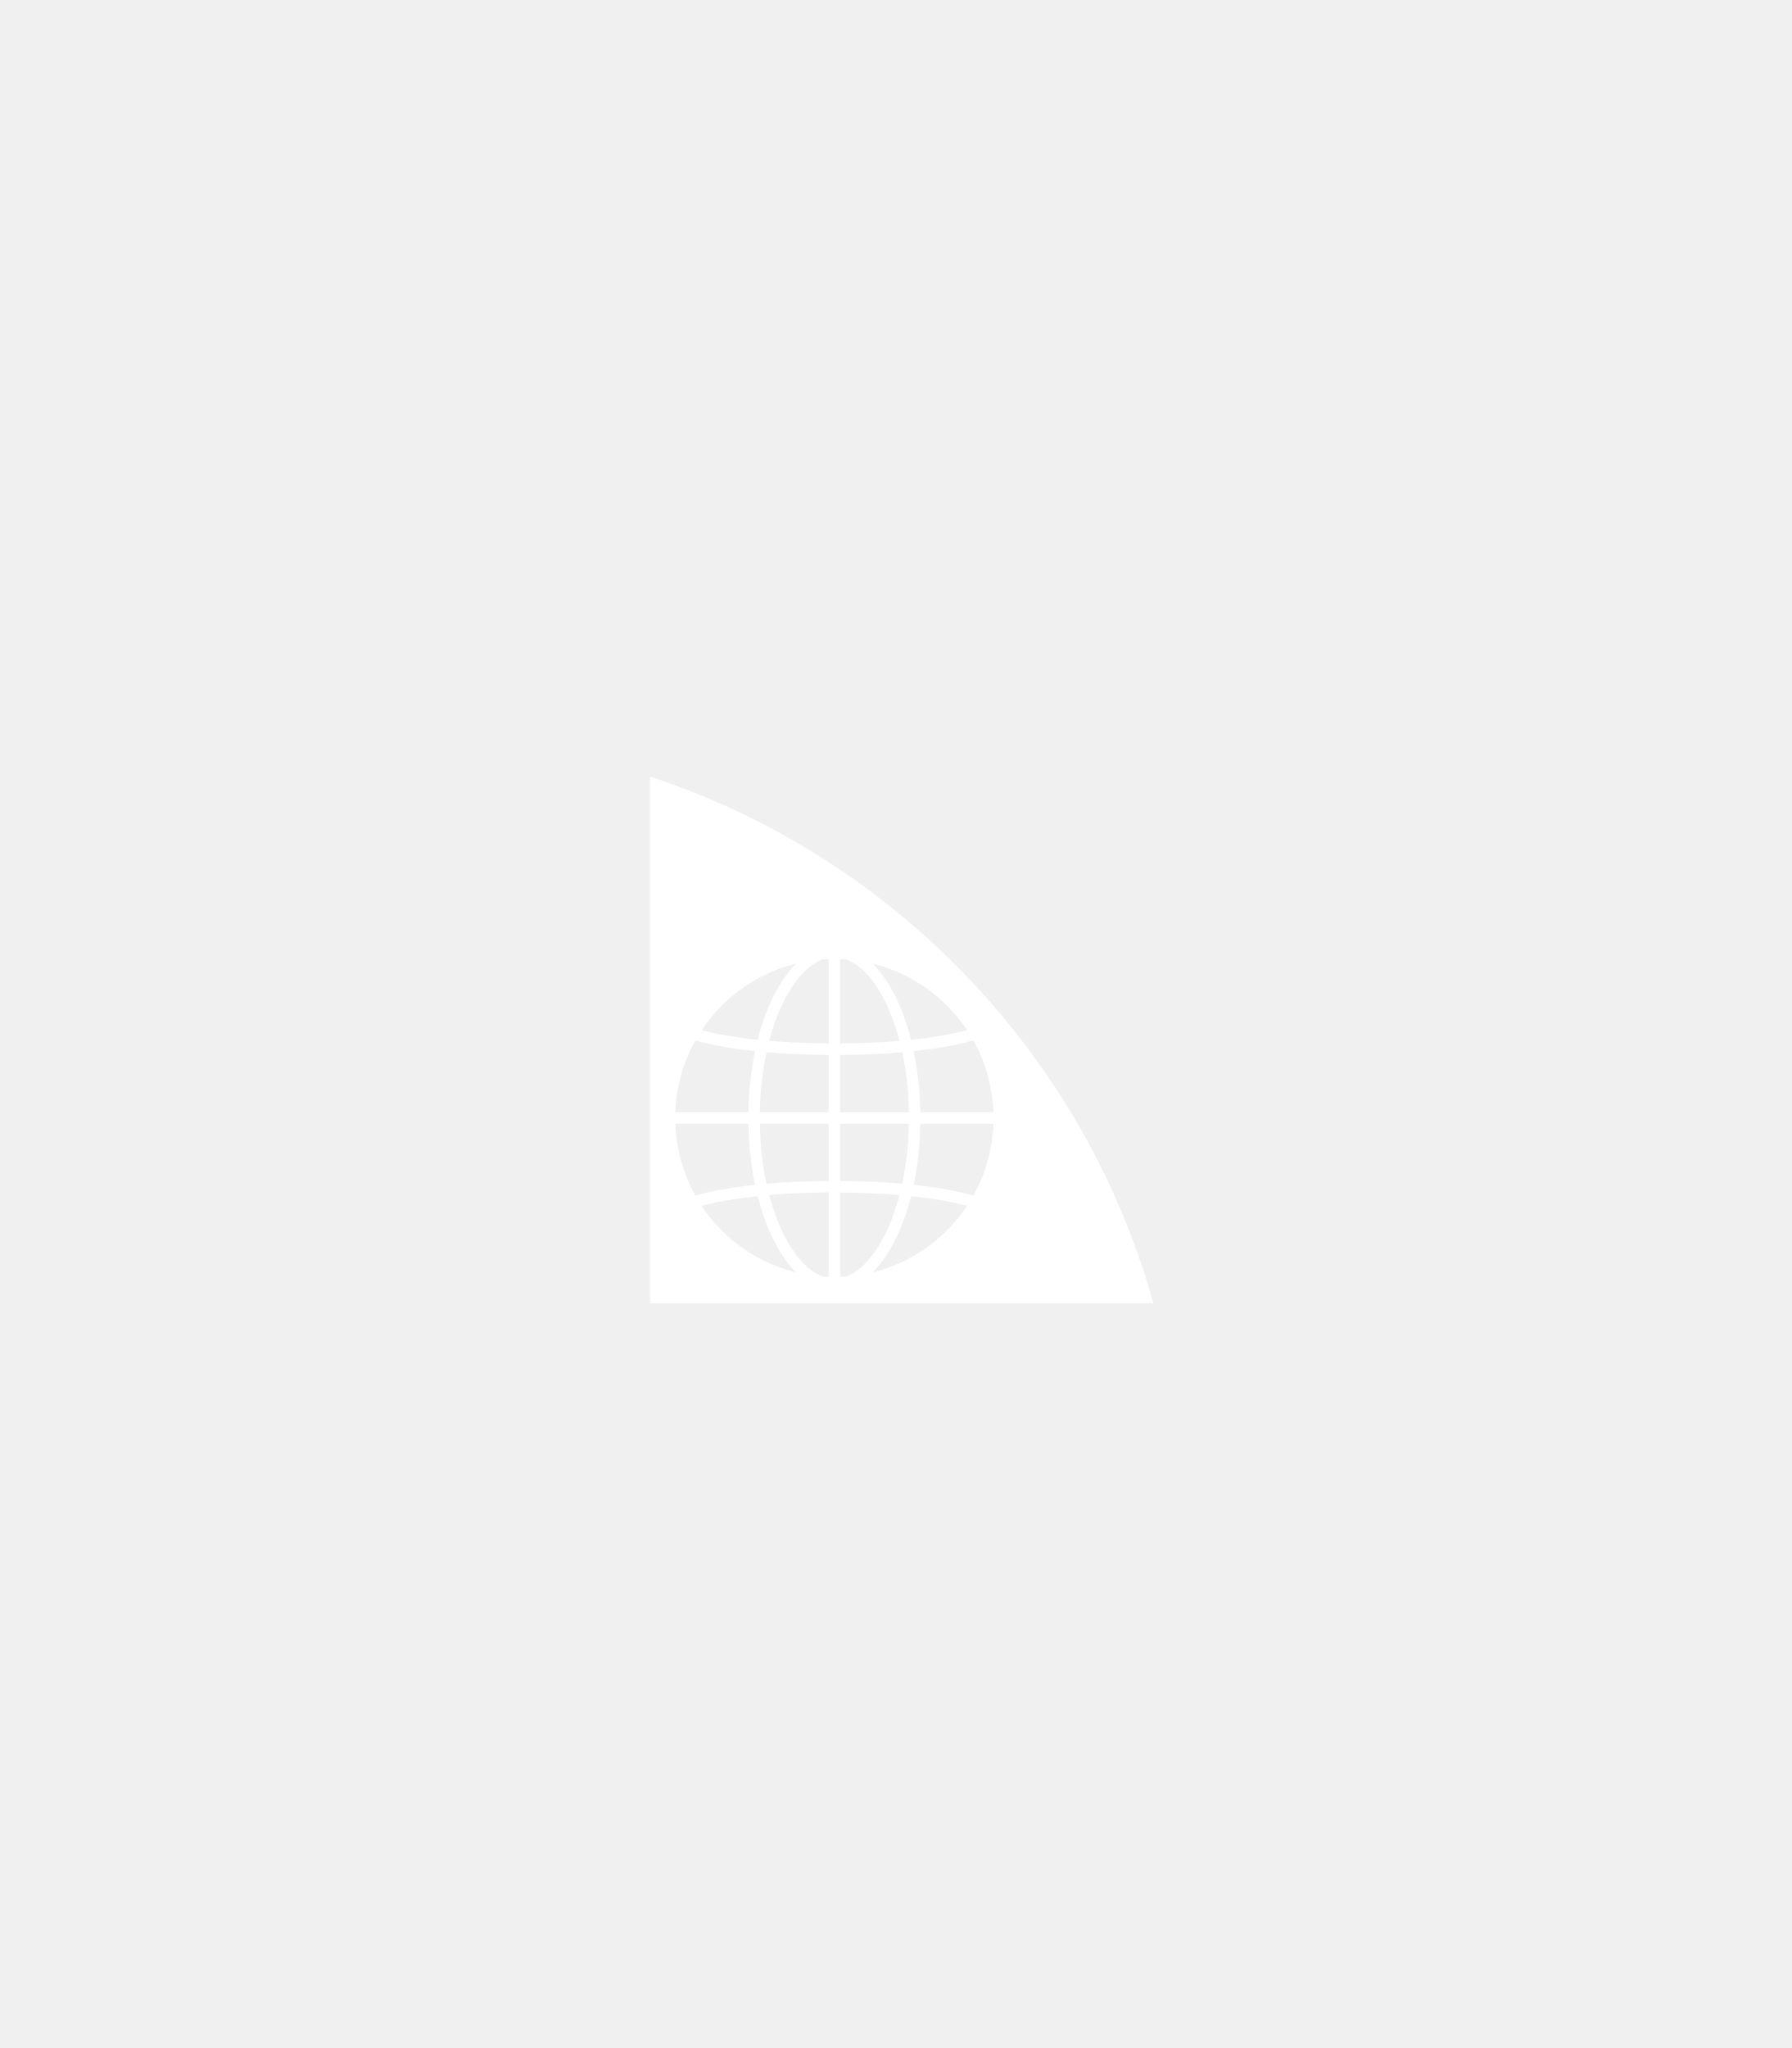
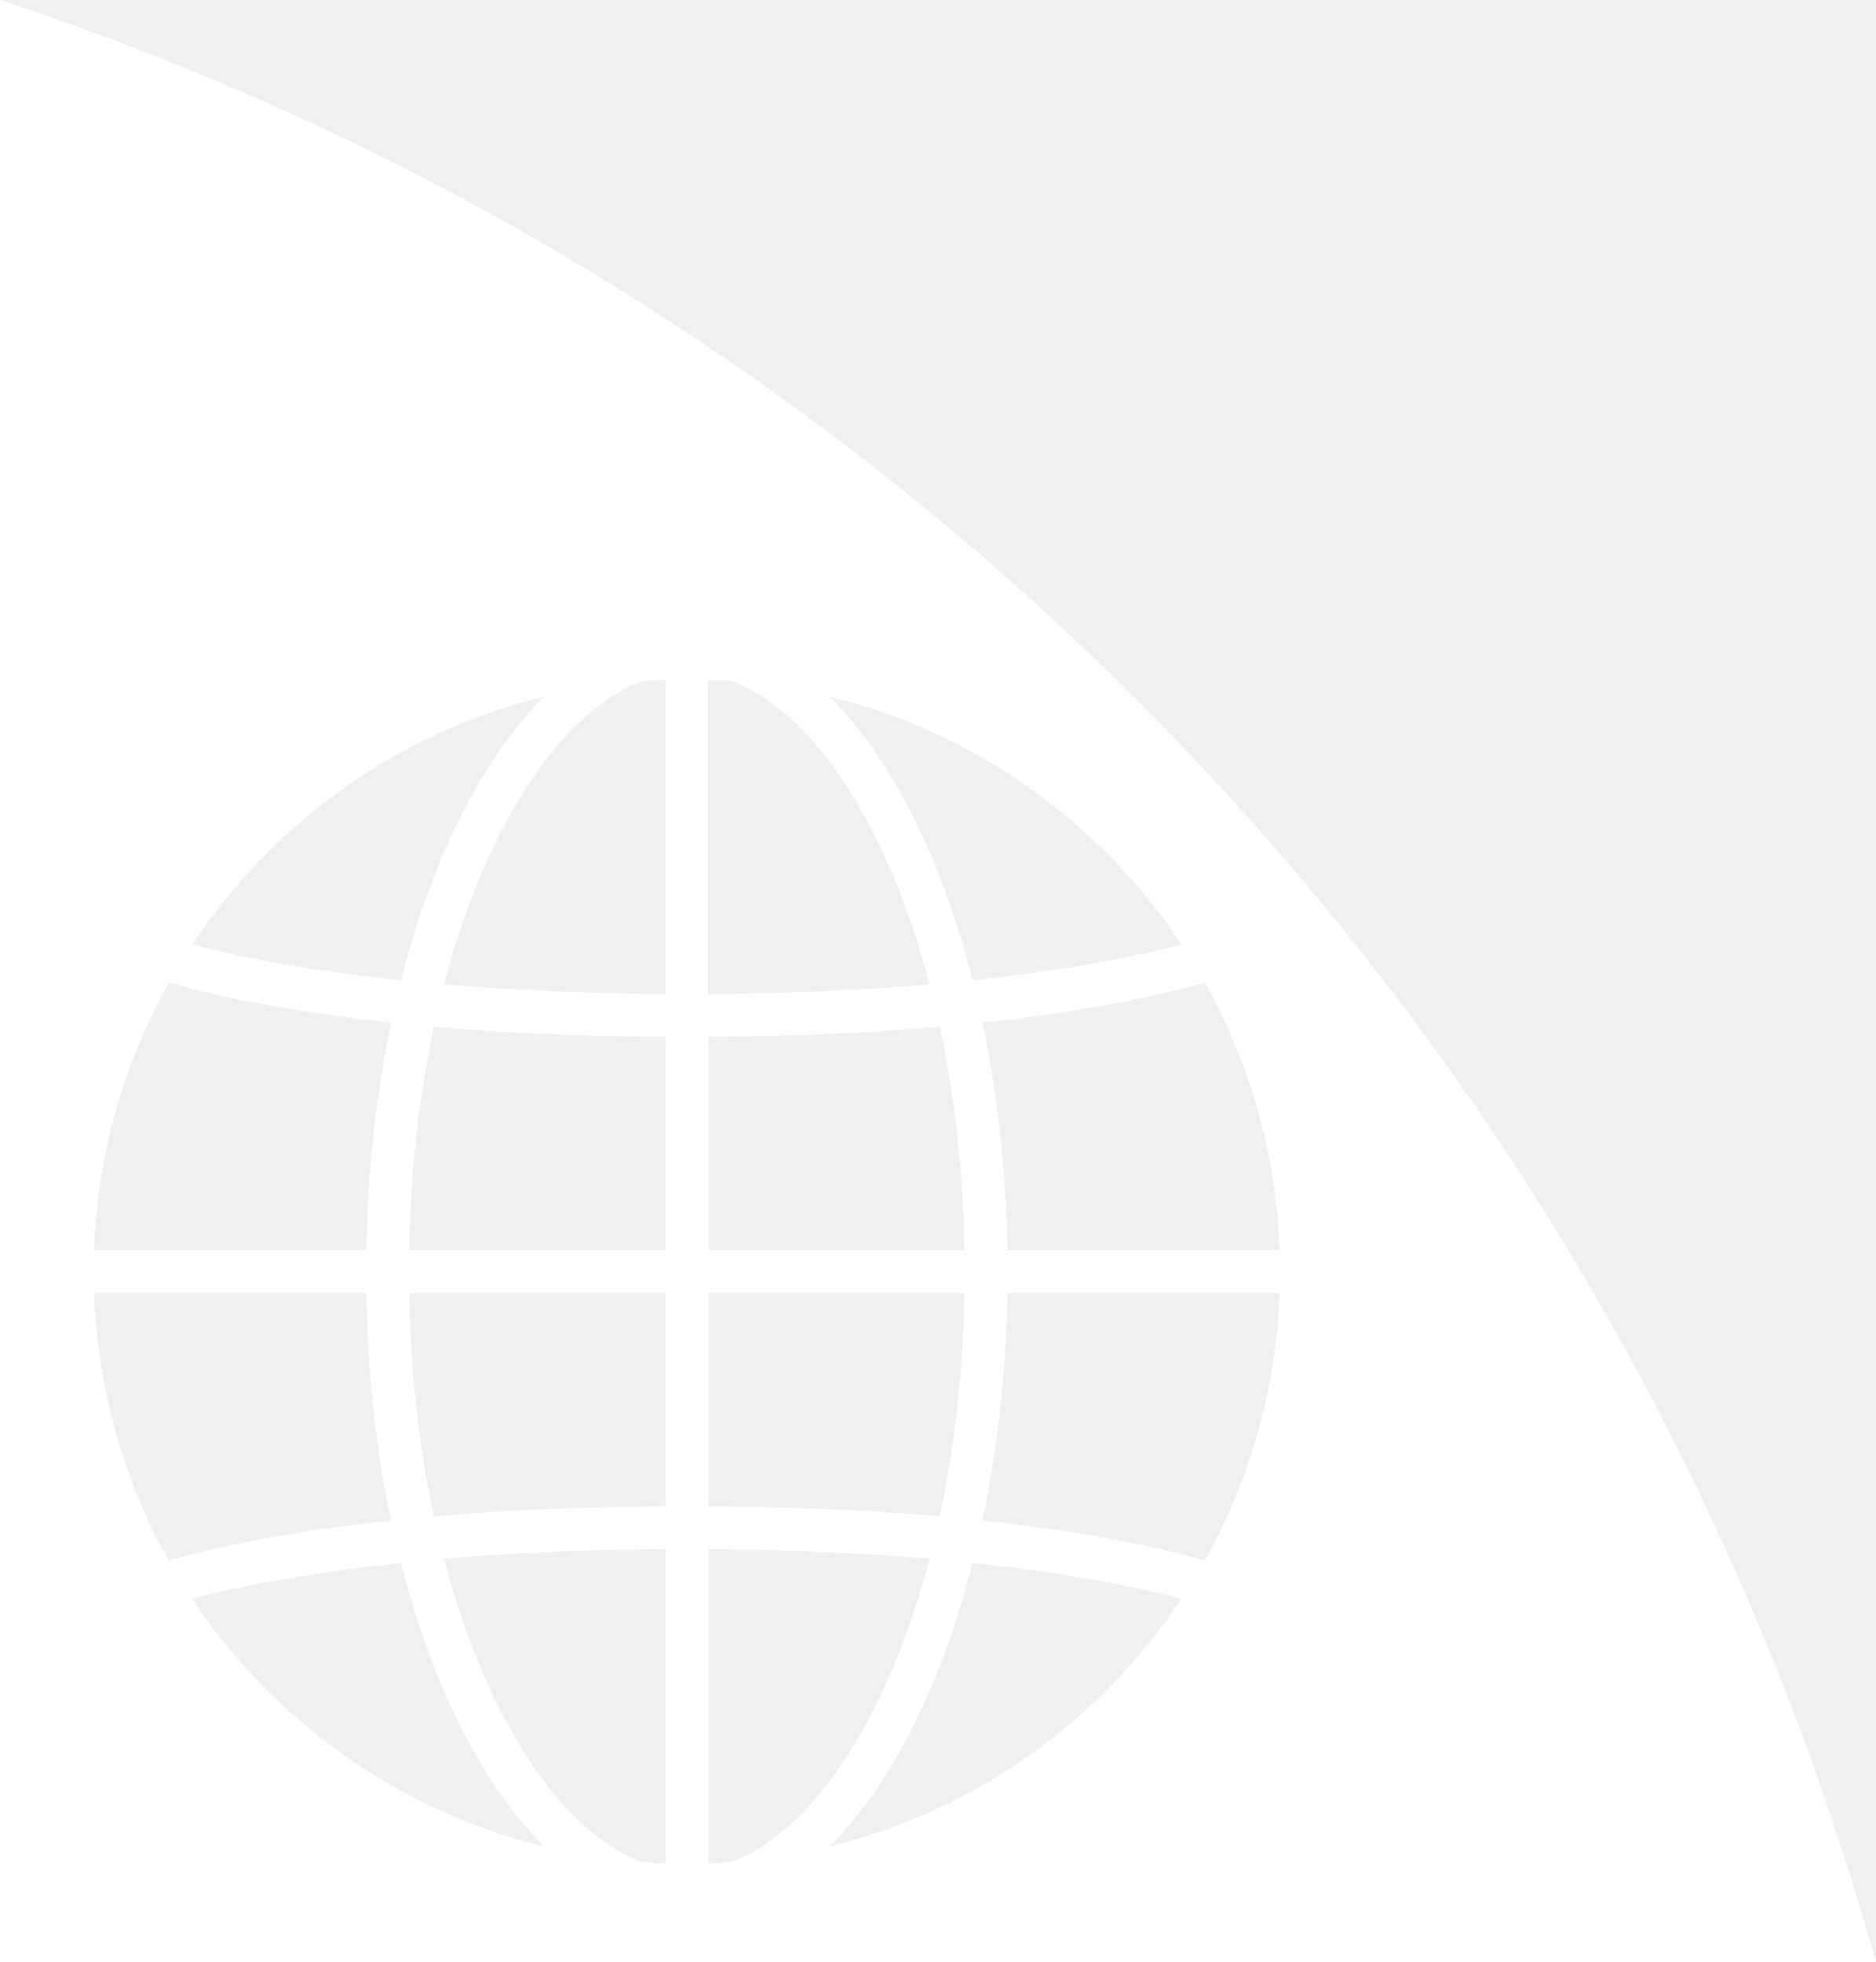
- <svg xmlns="http://www.w3.org/2000/svg" version="1.1" id="Livello_1" x="0px" y="0px" width="99.21px" height="113.39px" viewBox="0 0 99.21 113.39" enable-background="new 0 0 99.21 113.39" xml:space="preserve">
+ <svg xmlns="http://www.w3.org/2000/svg" version="1.1" x="0px" y="0px" width="27.875px" height="29.16px" viewBox="0 0 27.875 29.16" enable-background="new 0 0 27.875 29.16" xml:space="preserve">
+   <g id="Livello_1">
+ </g>
  <g id="Livello_2">
-     <path fill="#FFFFFF" d="M36,42.999V72.16h27.875C60.036,58.402,49.501,47.437,36,42.999z M53.904,57.605   c0.689,1.232,1.063,2.598,1.111,3.975h-4.047c-0.02-1.154-0.143-2.303-0.369-3.383C52.258,58.02,53.329,57.769,53.904,57.605z    M52.342,55.576c0.467,0.451,0.871,0.941,1.217,1.461c-0.588,0.156-1.604,0.373-3.104,0.533c-0.233-0.914-0.542-1.77-0.931-2.523   c-0.363-0.703-0.768-1.268-1.198-1.695C49.789,53.712,51.18,54.453,52.342,55.576z M46.524,53.101   c0.113,0.004,0.226,0.01,0.338,0.018c0.238,0.088,0.475,0.225,0.708,0.41c0.509,0.404,0.976,1.014,1.387,1.811   c0.349,0.678,0.636,1.449,0.856,2.291c-0.932,0.08-2.025,0.135-3.29,0.143L46.524,53.101L46.524,53.101z M46.524,58.41   c1.33-0.008,2.472-0.066,3.44-0.152c0.223,1.036,0.349,2.159,0.368,3.322h-3.808V58.41z M46.524,62.216h3.808   c-0.019,1.162-0.146,2.283-0.37,3.322c-0.968-0.086-2.109-0.144-3.438-0.152V62.216z M39.875,55.773   c1.194-1.232,2.662-2.039,4.213-2.422c-0.474,0.471-0.916,1.107-1.305,1.91c-0.339,0.701-0.614,1.48-0.825,2.309   c-1.5-0.16-2.515-0.377-3.103-0.533C39.151,56.593,39.491,56.169,39.875,55.773z M38.509,57.605   c0.577,0.164,1.647,0.415,3.305,0.592c-0.228,1.082-0.352,2.23-0.371,3.383h-4.046C37.446,60.207,37.817,58.839,38.509,57.605z    M37.397,62.216h4.047c0.019,1.154,0.141,2.304,0.368,3.384c-1.658,0.18-2.729,0.428-3.305,0.594   C37.817,64.958,37.446,63.593,37.397,62.216z M40.071,68.223c-0.466-0.451-0.872-0.943-1.217-1.464   c0.588-0.153,1.603-0.373,3.104-0.53c0.233,0.914,0.542,1.768,0.931,2.521c0.363,0.703,0.768,1.271,1.198,1.694   C42.623,70.085,41.232,69.346,40.071,68.223z M45.888,70.697c-0.113-0.004-0.226-0.01-0.338-0.021   c-0.238-0.088-0.475-0.225-0.708-0.409c-0.51-0.404-0.976-1.013-1.387-1.81c-0.349-0.679-0.636-1.451-0.857-2.293   c0.932-0.078,2.025-0.136,3.29-0.144V70.697z M45.888,65.386c-1.33,0.011-2.472,0.066-3.441,0.152   c-0.222-1.035-0.347-2.158-0.366-3.322h3.808L45.888,65.386L45.888,65.386z M45.888,61.58H42.08c0.019-1.16,0.146-2.283,0.37-3.322   c0.969,0.086,2.11,0.145,3.439,0.152L45.888,61.58L45.888,61.58z M45.888,57.773c-1.265-0.008-2.357-0.063-3.289-0.143   c0.199-0.758,0.453-1.463,0.758-2.092c0.616-1.273,1.392-2.117,2.197-2.42c0.111-0.008,0.223-0.014,0.334-0.018V57.773z    M46.858,70.677c-0.111,0.009-0.223,0.017-0.334,0.019v-4.672c1.265,0.008,2.357,0.063,3.289,0.143   c-0.199,0.758-0.453,1.463-0.757,2.092C48.439,69.531,47.664,70.376,46.858,70.677z M52.538,68.025   c-1.195,1.229-2.662,2.037-4.214,2.42c0.474-0.471,0.917-1.105,1.305-1.91c0.34-0.701,0.615-1.48,0.825-2.307   c1.502,0.157,2.517,0.377,3.104,0.53C53.262,67.203,52.922,67.626,52.538,68.025z M53.902,66.193   c-0.575-0.166-1.646-0.414-3.305-0.594c0.229-1.082,0.353-2.229,0.371-3.384h4.047C54.965,63.589,54.596,64.957,53.902,66.193z" />
+     <path fill="#FFFFFF" d="M0-0.001V29.16h27.875C24.036,15.402,13.501,4.437,0-0.001z M17.905,14.605   c0.689,1.232,1.063,2.598,1.111,3.975h-4.047c-0.02-1.154-0.143-2.302-0.369-3.383C16.258,15.019,17.329,14.769,17.905,14.605z    M16.342,12.576c0.467,0.451,0.871,0.941,1.217,1.461c-0.588,0.156-1.604,0.373-3.105,0.533c-0.233-0.914-0.542-1.77-0.931-2.523   c-0.363-0.703-0.768-1.268-1.198-1.695C13.789,10.712,15.18,11.453,16.342,12.576z M10.524,10.101   c0.113,0.004,0.226,0.01,0.338,0.018c0.238,0.088,0.475,0.225,0.708,0.41c0.509,0.404,0.976,1.014,1.387,1.811   c0.349,0.678,0.636,1.449,0.856,2.291c-0.932,0.08-2.025,0.135-3.29,0.143V10.101z M10.524,15.41   c1.33-0.008,2.472-0.066,3.44-0.152c0.223,1.036,0.349,2.159,0.368,3.322h-3.808V15.41z M10.524,19.216h3.808   c-0.019,1.162-0.146,2.283-0.37,3.322c-0.968-0.086-2.109-0.143-3.438-0.152V19.216z M3.875,12.773   c1.194-1.232,2.662-2.039,4.213-2.422c-0.474,0.471-0.916,1.107-1.305,1.91c-0.339,0.701-0.614,1.48-0.825,2.309   c-1.5-0.16-2.515-0.377-3.103-0.533C3.151,13.593,3.491,13.169,3.875,12.773z M2.509,14.605c0.577,0.164,1.647,0.414,3.305,0.592   c-0.228,1.083-0.352,2.231-0.371,3.383H1.397C1.446,17.207,1.817,15.839,2.509,14.605z M1.397,19.216h4.047   c0.019,1.154,0.141,2.303,0.368,3.383c-1.658,0.18-2.729,0.428-3.305,0.594C1.817,21.958,1.446,20.593,1.397,19.216z M4.071,25.222   c-0.466-0.451-0.872-0.943-1.217-1.463c0.588-0.154,1.603-0.373,3.104-0.531c0.233,0.914,0.542,1.768,0.931,2.521   c0.363,0.703,0.768,1.27,1.198,1.695C6.623,27.085,5.232,26.345,4.071,25.222z M9.888,27.697c-0.113-0.004-0.226-0.01-0.338-0.02   c-0.238-0.088-0.475-0.225-0.708-0.41c-0.51-0.404-0.976-1.012-1.387-1.809c-0.349-0.678-0.636-1.451-0.857-2.293   c0.932-0.078,2.025-0.135,3.29-0.143V27.697z M9.888,22.386c-1.33,0.01-2.472,0.066-3.441,0.152   C6.225,21.503,6.1,20.38,6.081,19.216h3.808V22.386z M9.888,18.58H6.08c0.019-1.16,0.146-2.283,0.37-3.322   c0.969,0.086,2.11,0.145,3.439,0.152V18.58z M9.888,14.773c-1.265-0.008-2.357-0.063-3.289-0.143   c0.199-0.758,0.453-1.463,0.758-2.092c0.616-1.273,1.392-2.117,2.197-2.42c0.111-0.008,0.223-0.014,0.334-0.018V14.773z    M10.858,27.677c-0.111,0.008-0.223,0.016-0.334,0.018v-4.672c1.265,0.008,2.357,0.064,3.289,0.143   c-0.199,0.758-0.453,1.463-0.757,2.092C12.439,26.531,11.664,27.376,10.858,27.677z M16.538,25.025   c-1.195,1.23-2.662,2.037-4.214,2.42c0.474-0.471,0.917-1.105,1.305-1.91c0.34-0.701,0.615-1.48,0.825-2.307   c1.502,0.158,2.516,0.377,3.104,0.531C17.262,24.203,16.922,24.626,16.538,25.025z M17.903,23.193   c-0.576-0.166-1.646-0.414-3.305-0.594c0.229-1.082,0.352-2.229,0.371-3.383h4.047C18.965,20.589,18.596,21.957,17.903,23.193z" />
  </g>
</svg>
